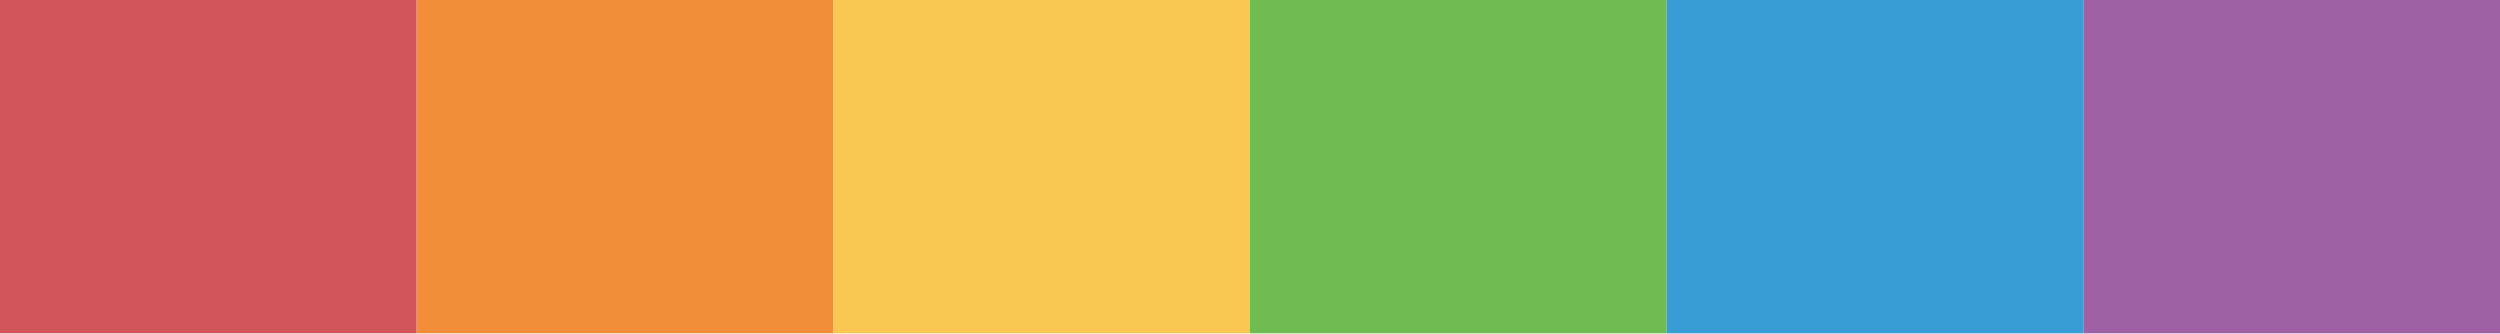
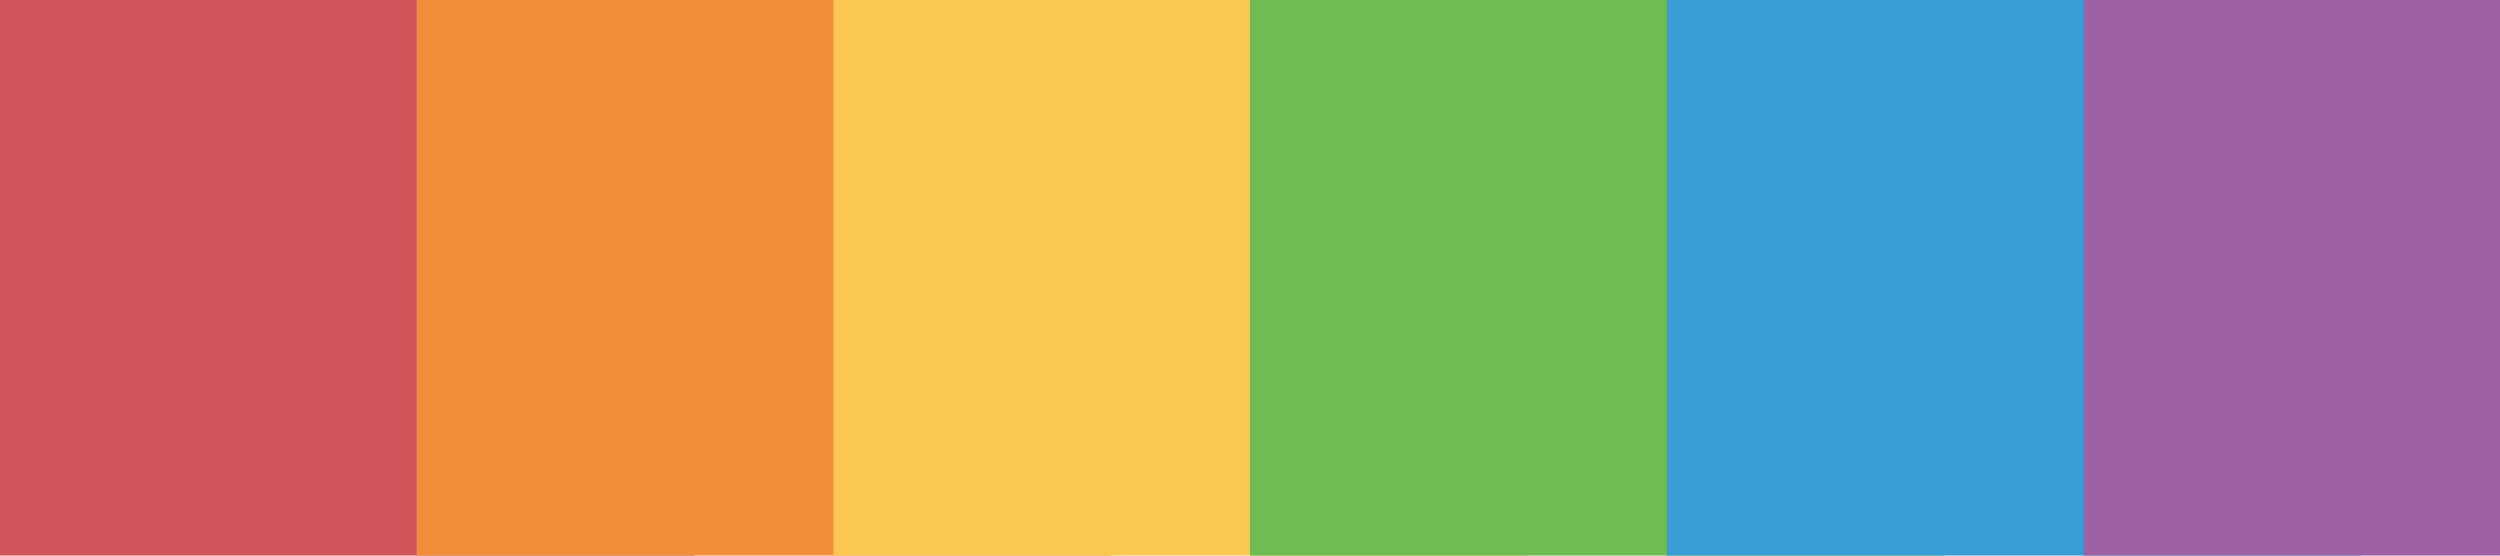
- <svg xmlns="http://www.w3.org/2000/svg" width="150" height="20" version="1.1">
+ <svg xmlns="http://www.w3.org/2000/svg" width="90" height="20" version="1.1">
  <rect x="0" y="0" width="25" height="20" stroke="black" fill="rgb(211, 85, 92)" stroke-width="0" />
-   <rect x="25" y="0" width="25" height="20" stroke="black" fill="rgb(242, 141, 58)" stroke-width="0" />
-   <rect x="50" y="0" width="25" height="20" stroke="black" fill="rgb(250, 199, 82)" stroke-width="0" />
-   <rect x="75" y="0" width="25" height="20" stroke="black" fill="rgb(112, 188, 83)" stroke-width="0" />
-   <rect x="100" y="0" width="25" height="20" stroke="black" fill="rgb(56, 157, 213)" stroke-width="0" />
-   <rect x="125" y="0" width="25" height="20" stroke="black" fill="rgb(157, 97, 164)" stroke-width="0" />
+   <rect x="15" y="0" width="25" height="20" stroke="black" fill="rgb(242, 141, 58)" stroke-width="0" />
+   <rect x="30" y="0" width="25" height="20" stroke="black" fill="rgb(250, 199, 82)" stroke-width="0" />
+   <rect x="45" y="0" width="25" height="20" stroke="black" fill="rgb(112, 188, 83)" stroke-width="0" />
+   <rect x="60" y="0" width="25" height="20" stroke="black" fill="rgb(56, 157, 213)" stroke-width="0" />
+   <rect x="75" y="0" width="25" height="20" stroke="black" fill="rgb(157, 97, 164)" stroke-width="0" />
</svg>
